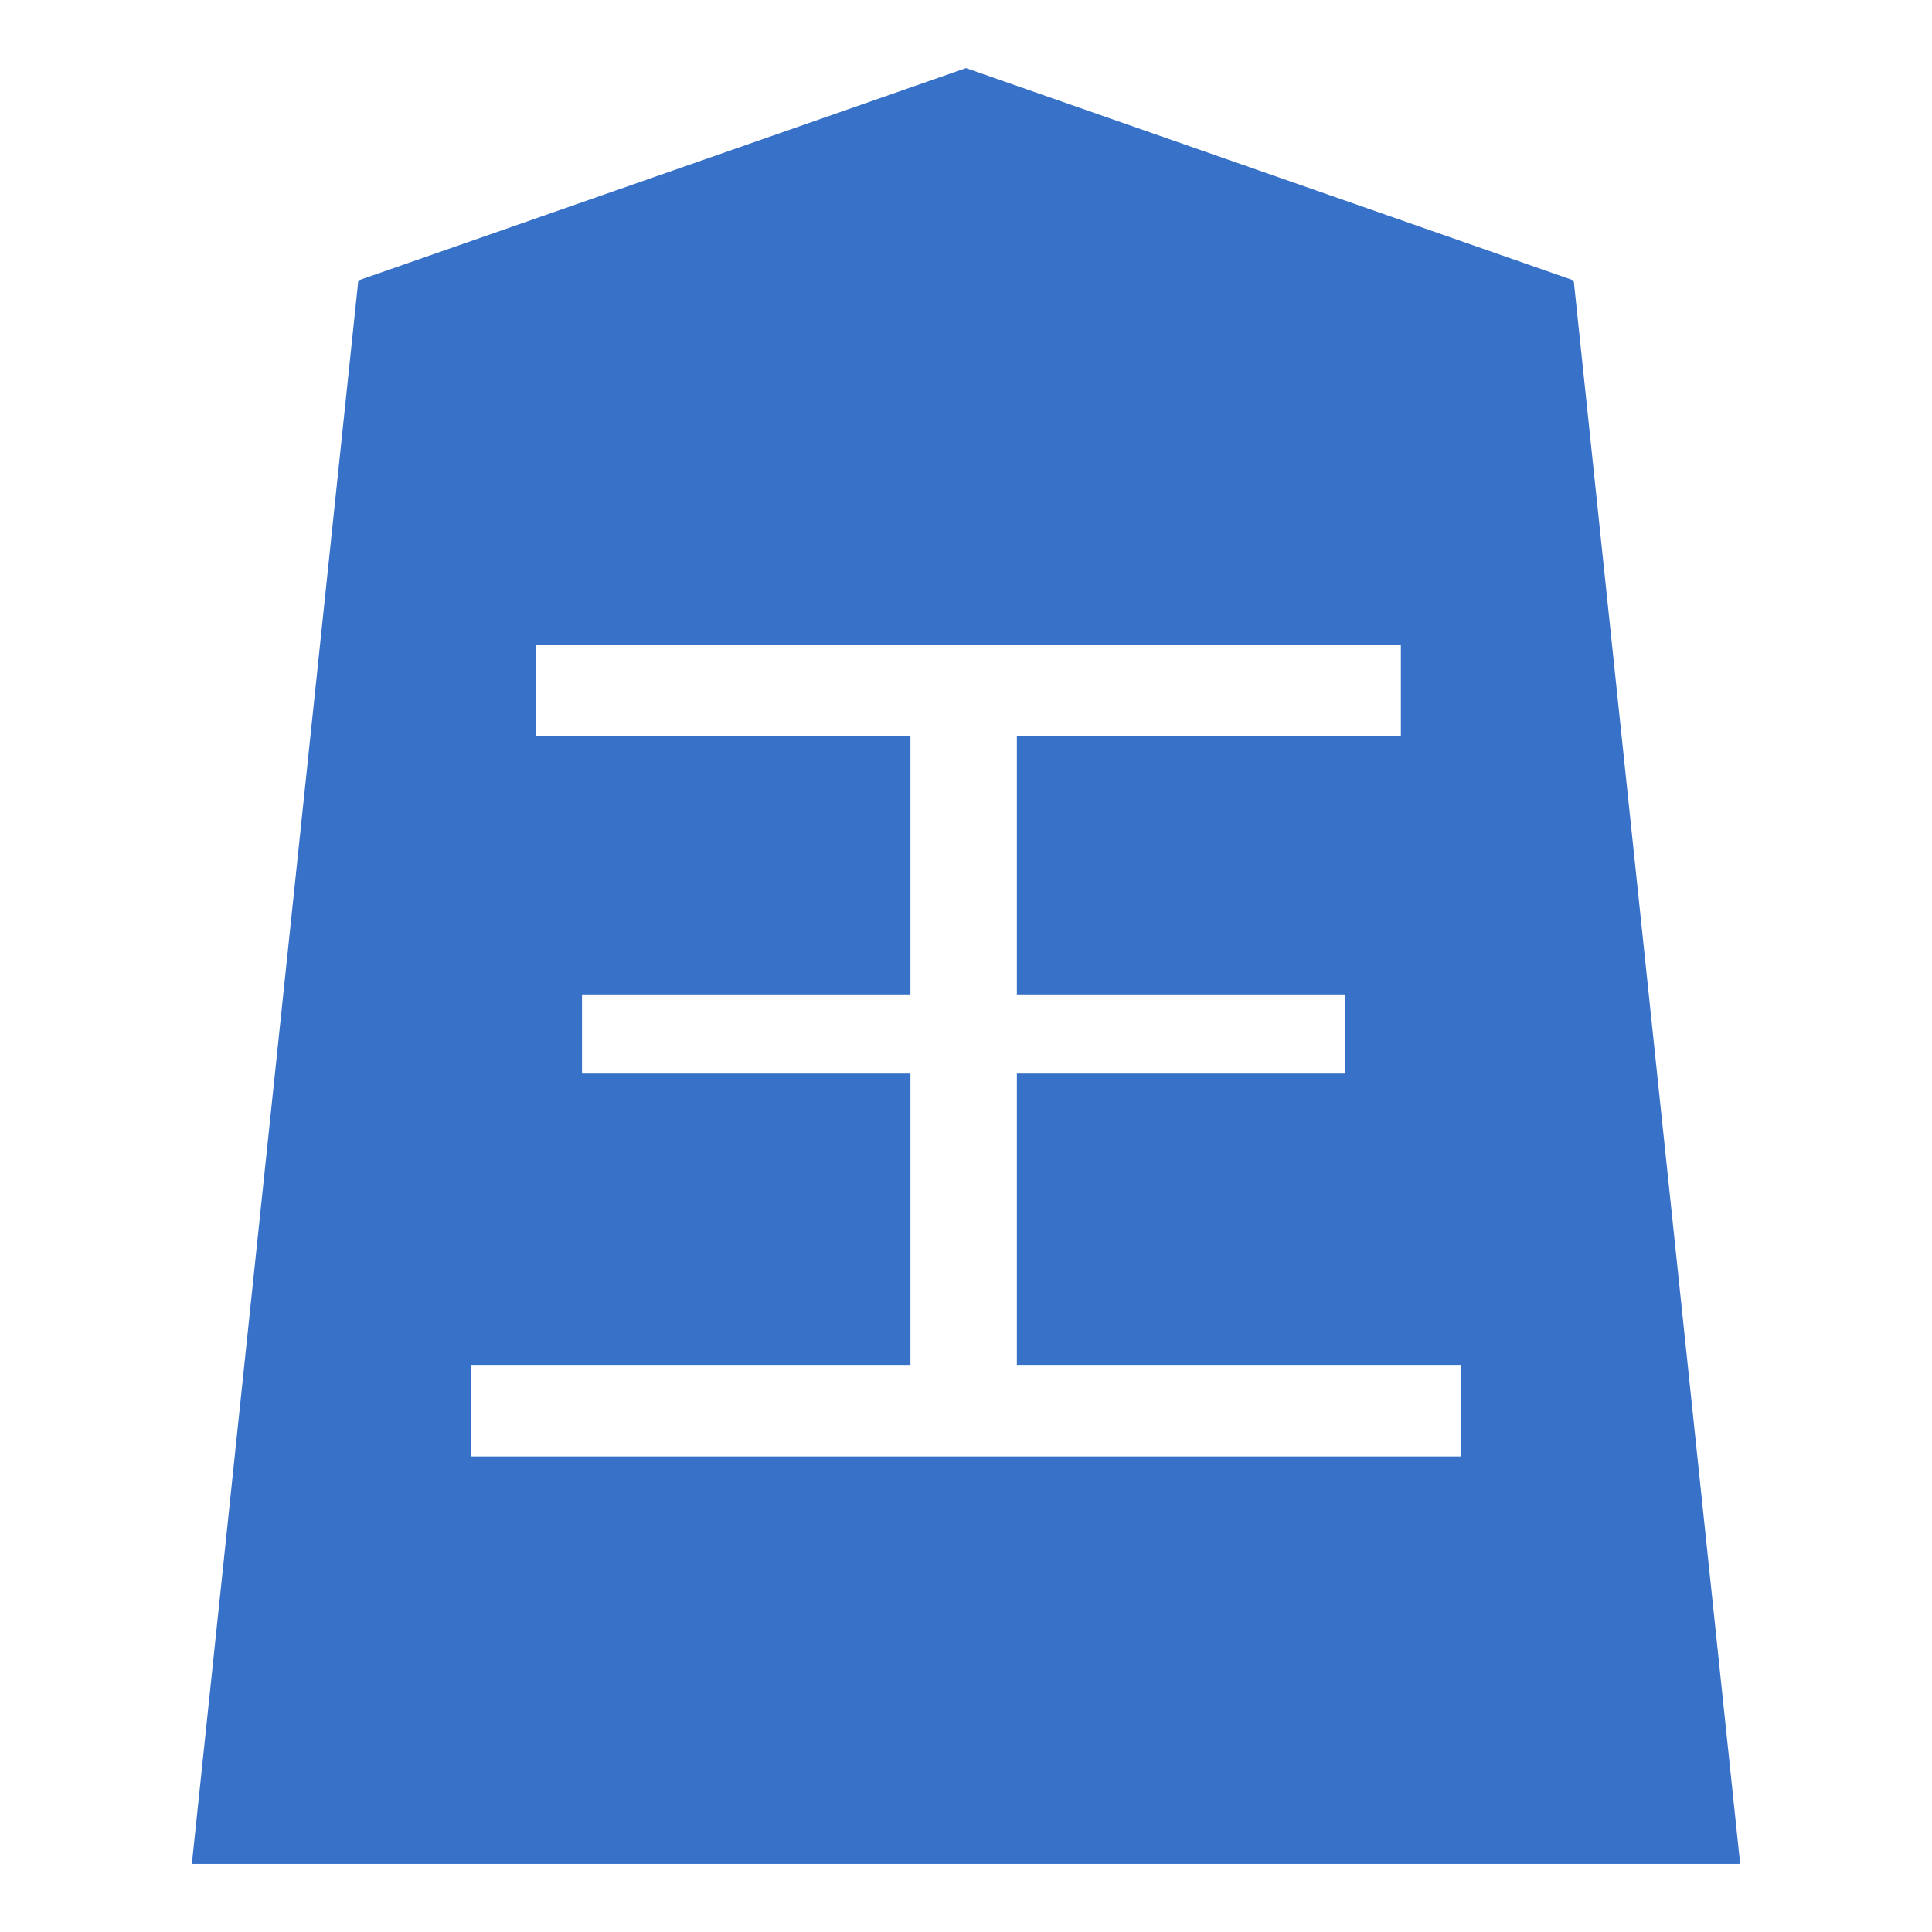
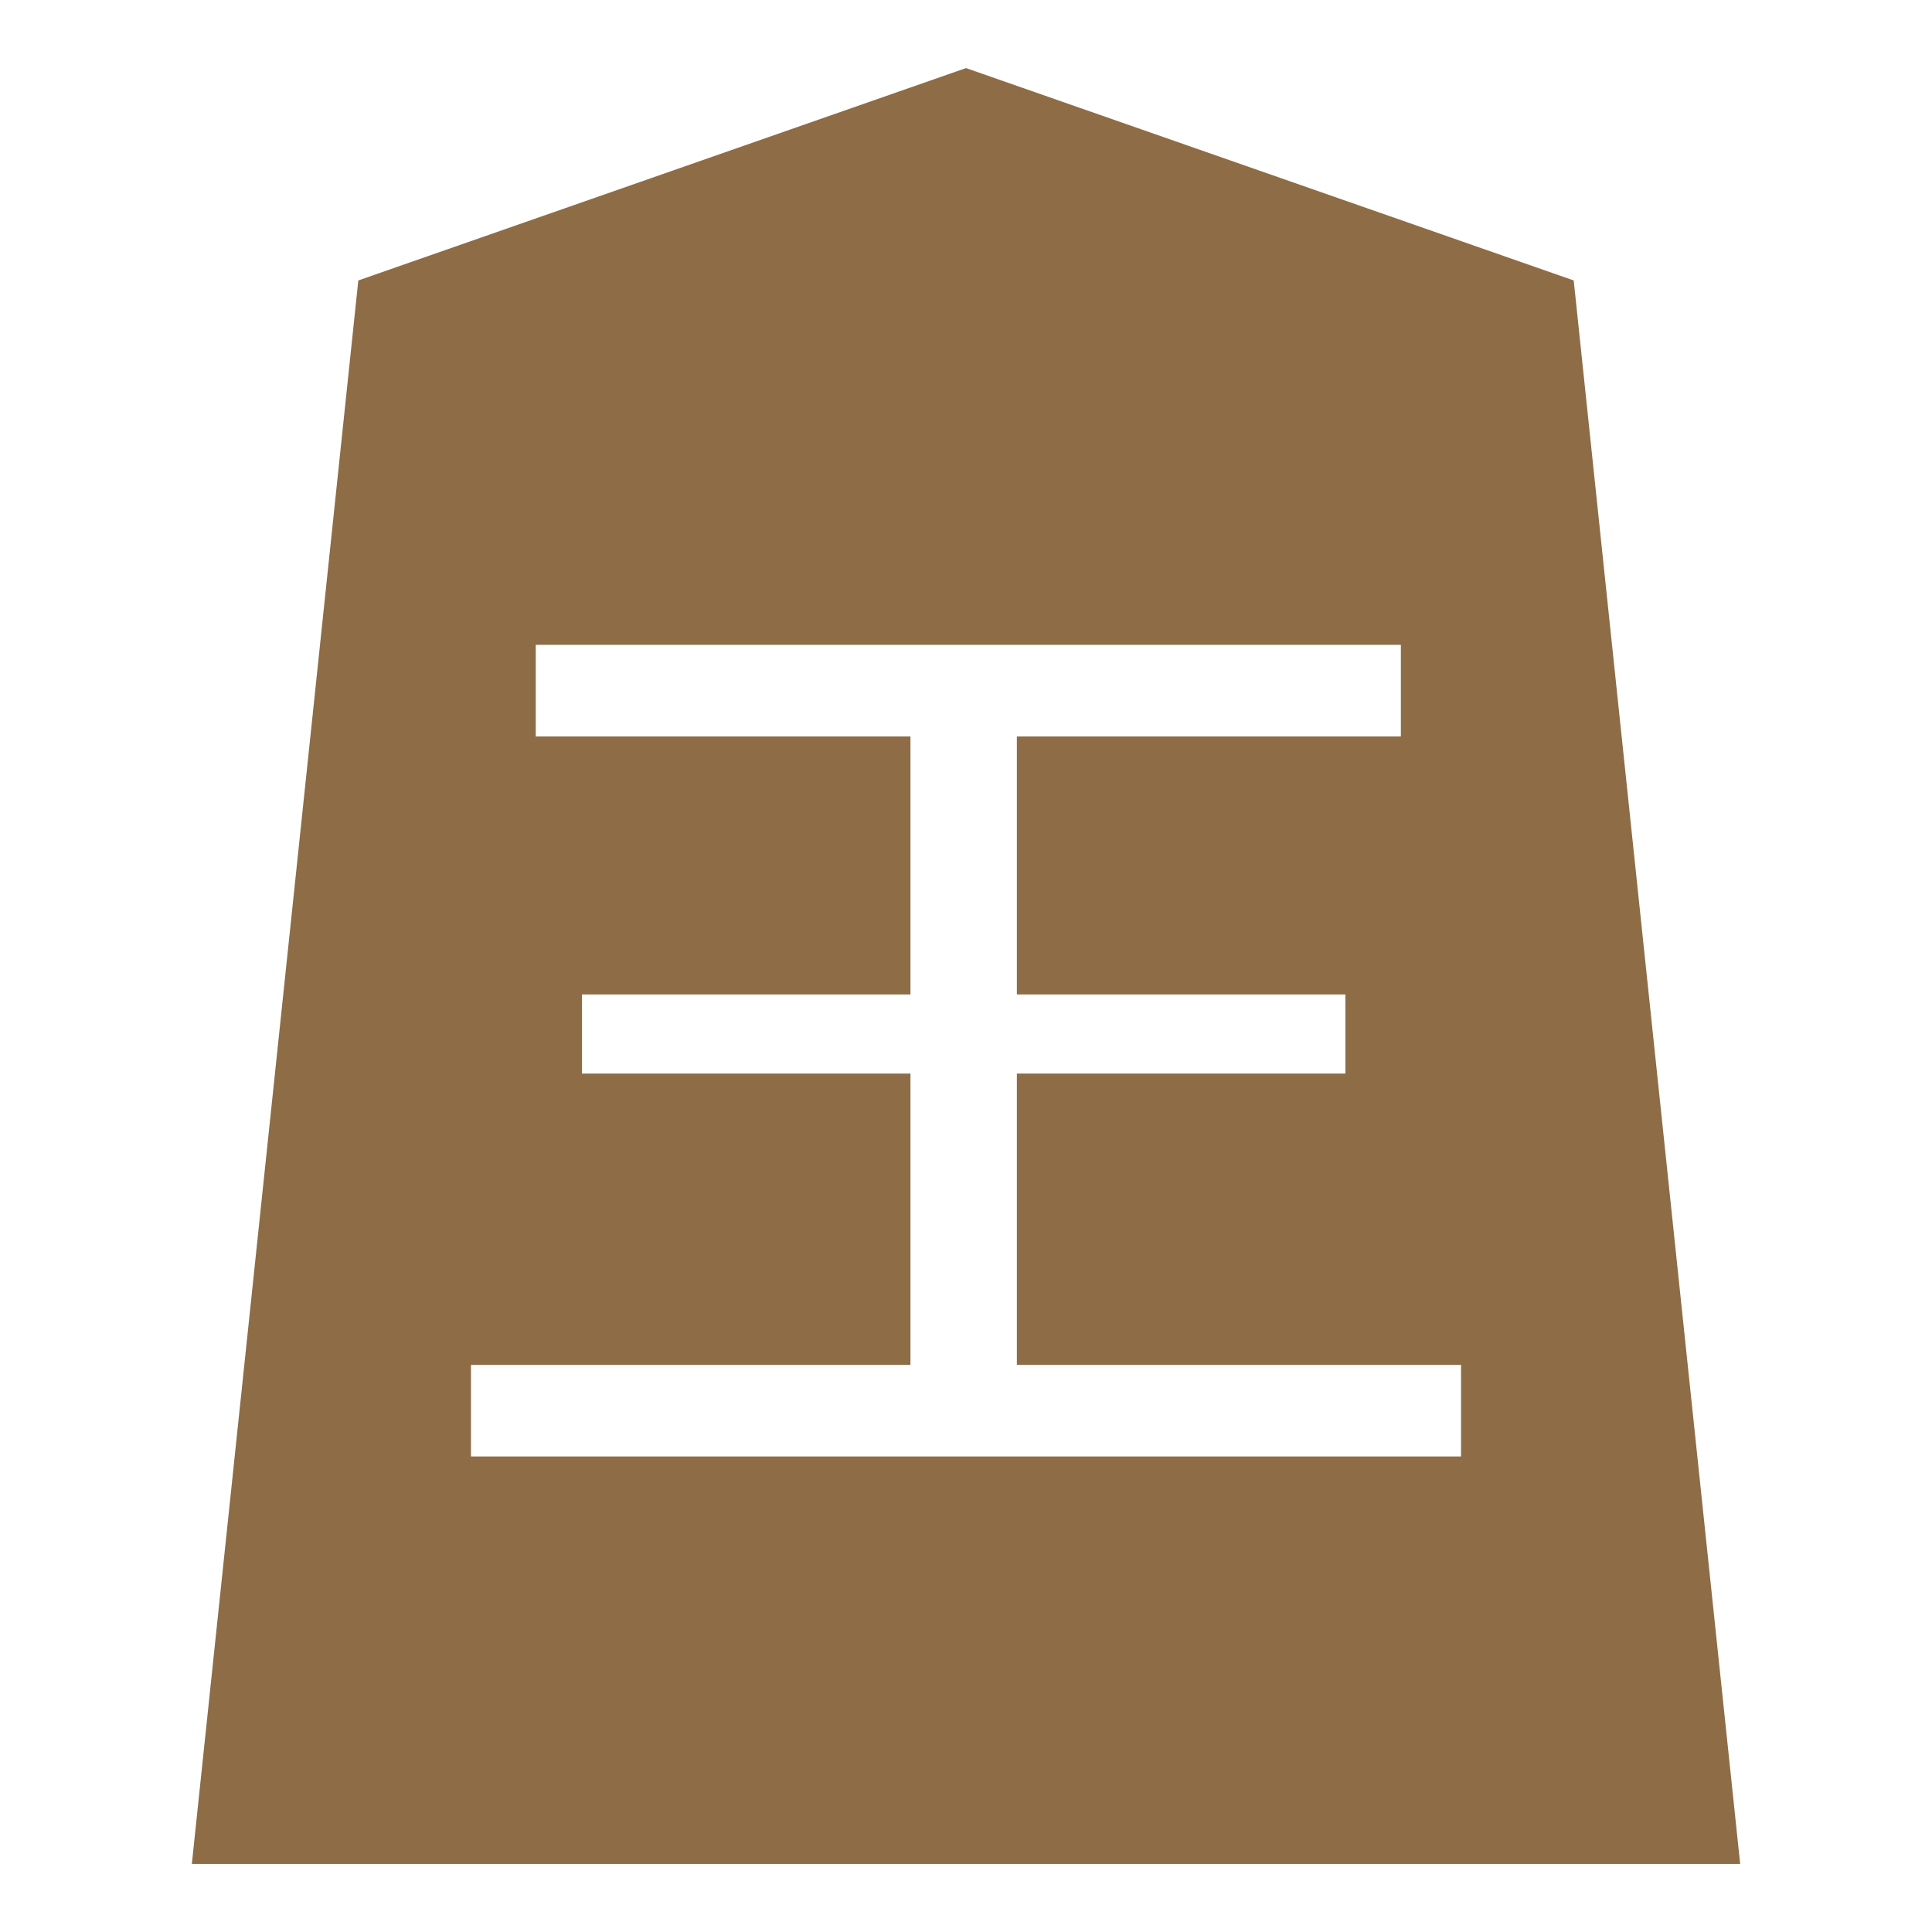
<svg xmlns="http://www.w3.org/2000/svg" width="50" height="50" viewBox="0 0 13.229 13.229" version="1.1" id="svg1579">
  <defs id="defs1573">
    </defs>
  <g id="layer1" transform="translate(0,-283.7708)">
-     <path style="fill:#3771c8;fill-opacity:1;fill-rule:nonzero;stroke:none;stroke-width:0.934;stroke-opacity:0.487" d="M 25 1.762 L 9.273 7.258 L 4.965 48.238 L 45.035 48.238 L 40.727 7.258 L 25 1.762 z M 13.865 16.688 L 36.254 16.688 L 36.254 19.059 L 26.316 19.059 L 26.316 25.736 L 34.818 25.736 L 34.818 27.783 L 26.316 27.783 L 26.316 35.322 L 37.811 35.322 L 37.811 37.693 L 12.189 37.693 L 12.189 35.322 L 23.562 35.322 L 23.562 27.783 L 15.062 27.783 L 15.062 25.736 L 23.562 25.736 L 23.562 19.059 L 13.865 19.059 L 13.865 16.688 z " id="path3112" transform="matrix(0.2645833,0,0,0.2645833,0,283.7708)" />
+     <path style="fill:#8d6c46;fill-opacity:1;fill-rule:nonzero;stroke:none;stroke-width:0.934;stroke-opacity:0.487" d="M 25 1.762 L 9.273 7.258 L 4.965 48.238 L 45.035 48.238 L 40.727 7.258 L 25 1.762 z M 13.865 16.688 L 36.254 16.688 L 36.254 19.059 L 26.316 19.059 L 26.316 25.736 L 34.818 25.736 L 34.818 27.783 L 26.316 27.783 L 26.316 35.322 L 37.811 35.322 L 37.811 37.693 L 12.189 37.693 L 12.189 35.322 L 23.562 35.322 L 23.562 27.783 L 15.062 27.783 L 15.062 25.736 L 23.562 25.736 L 23.562 19.059 L 13.865 19.059 L 13.865 16.688 z " id="path3112" transform="matrix(0.2645833,0,0,0.2645833,0,283.7708)" />
  </g>
</svg>
